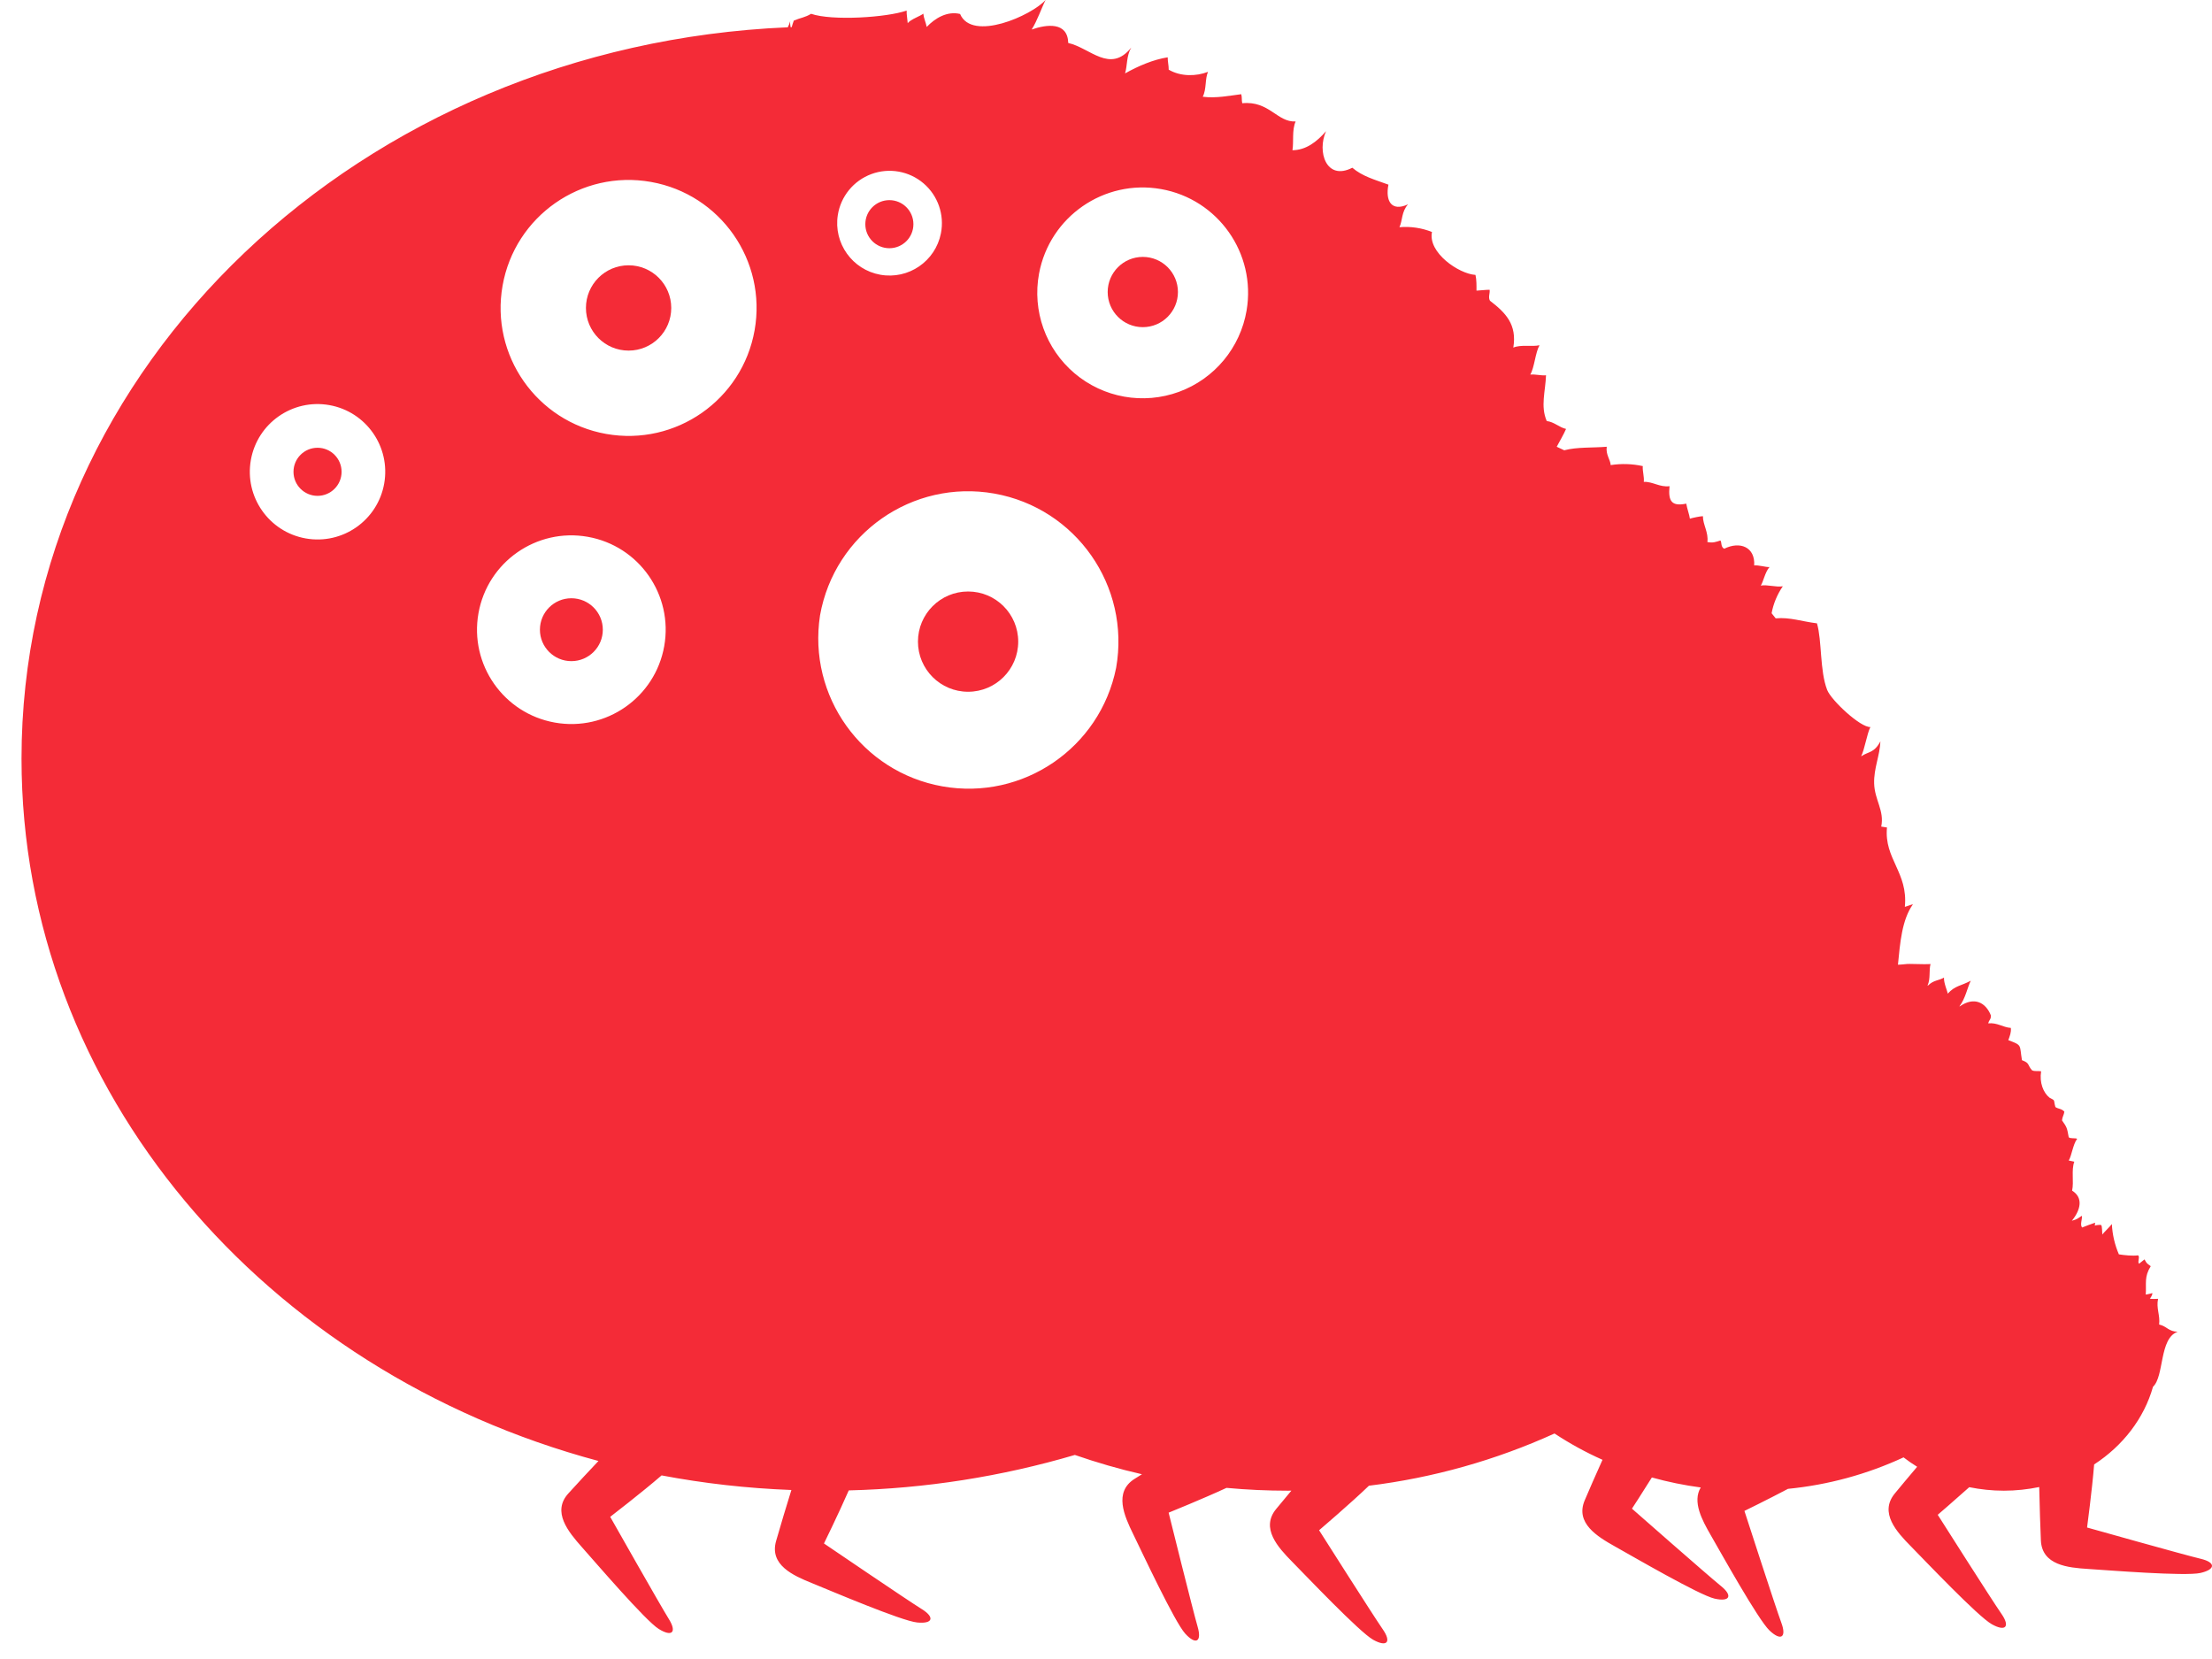
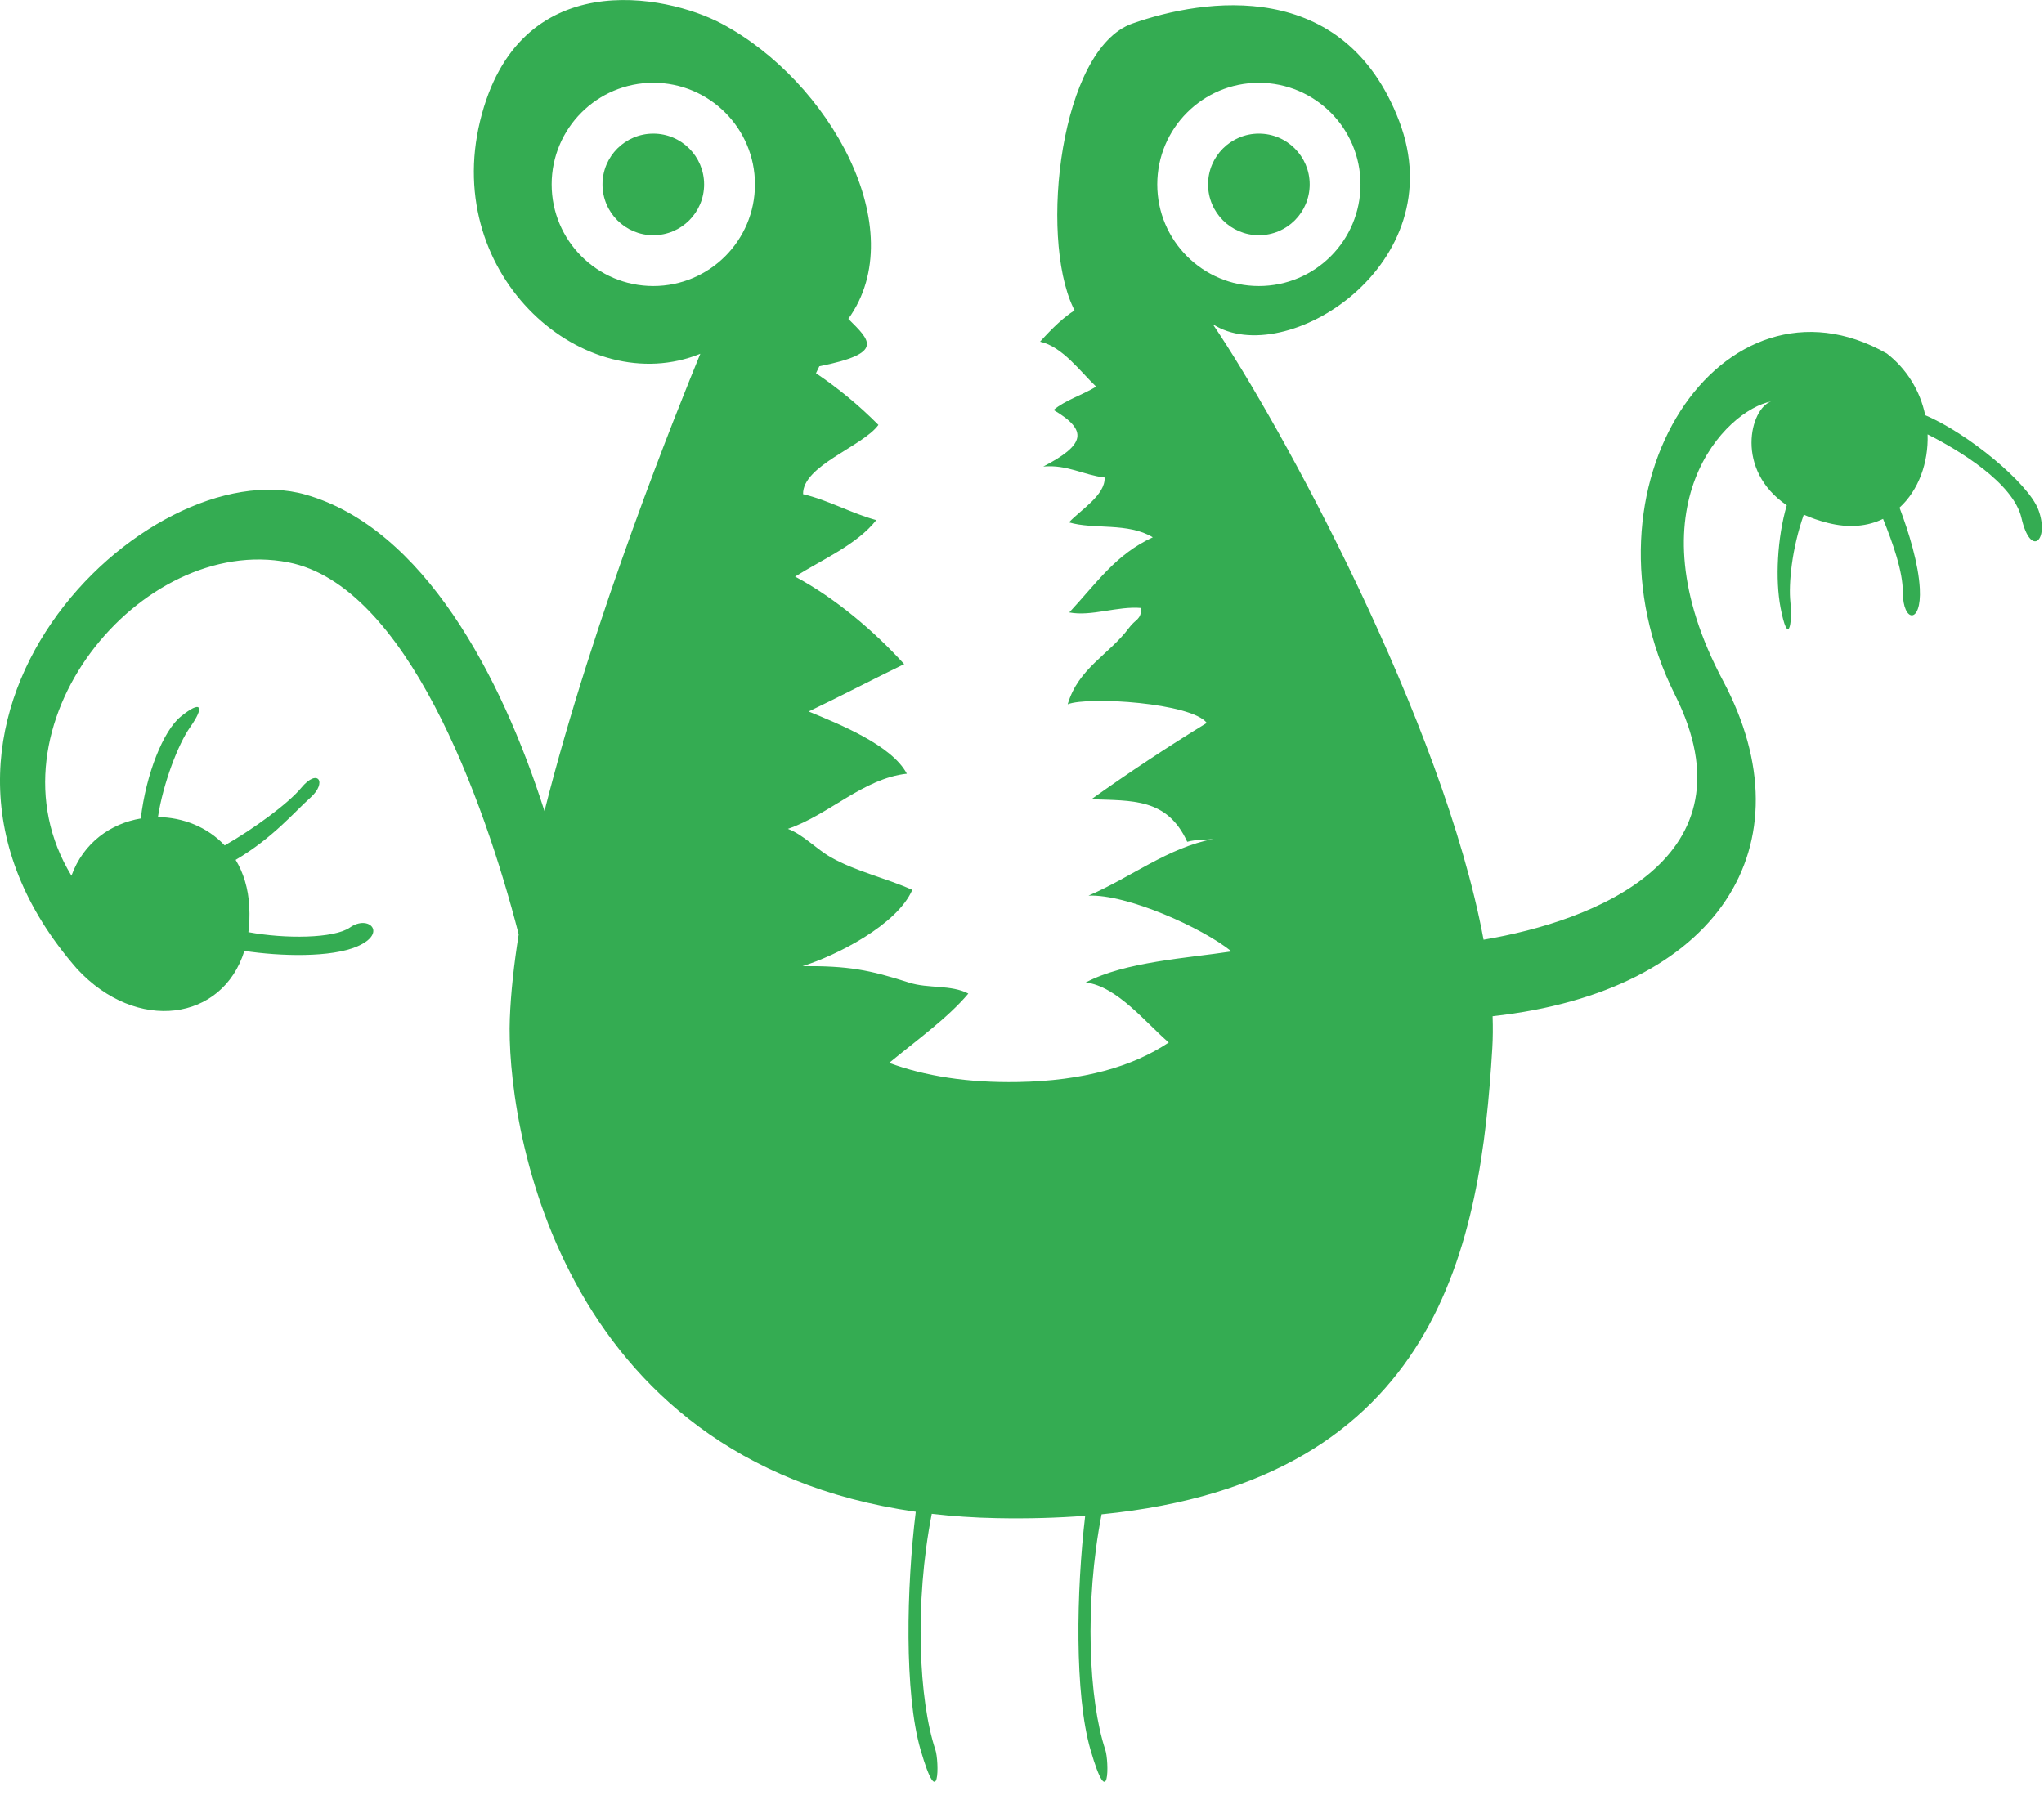
- <svg xmlns="http://www.w3.org/2000/svg" width="92" height="69" aria-labelledby="title-monster3">
-   <g transform="translate(0 -1)" fill-rule="nonzero" fill="#f42b37">
-     <circle cx="26.144" cy="13.808" r="1.774" />
-     <circle cx="47.531" cy="13.146" r="1.461" />
-     <circle cx="36.99" cy="10.324" r="1" />
-     <circle cx="40.264" cy="27.686" r="2.085" />
-     <circle cx="23.764" cy="27.19" r="1.308" />
-     <path d="M91.522 65.83c-.64-.15-4.718-1.299-4.718-1.299s.209-1.562.294-2.623c1.193-.775 2.076-1.912 2.448-3.23.474-.438.253-2.018 1.025-2.289-.395-.012-.431-.221-.77-.301.048-.387-.129-.674-.044-1.068-.067.002-.288.012-.346-.008.01.012.132-.174.104-.232-.025.018-.272.064-.27.064.031-.477-.071-.734.207-1.182-.172-.127-.156-.098-.259-.283l-.228.182c-.077-.086.054-.297-.045-.35-.216.033-.573-.006-.793-.041a3.625 3.625 0 0 1-.292-1.26c-.091.123-.316.328-.397.434-.009-.055-.002-.369-.05-.389.031-.016-.199-.014-.262.023.005-.043.012-.084.013-.125-.076.023-.495.178-.543.201-.098-.133.019-.344-.01-.488-.194.129-.195.145-.415.207.371-.453.481-.963.011-1.252.081-.381-.041-.854.091-1.205a4.332 4.332 0 0 1-.232-.049c.123-.193.172-.666.351-.904-.09-.041-.286.004-.351-.064-.072-.387-.067-.402-.279-.701.01-.139.08-.229.098-.363-.123-.133-.241-.104-.373-.191-.094-.326.02-.25-.244-.389-.261-.209-.426-.629-.35-1.098-.126-.027-.264.016-.38-.043-.2-.227-.079-.293-.417-.42-.11-.646.027-.609-.567-.832.062-.182.126-.322.104-.51-.322-.02-.57-.23-.939-.189.029-.143.121-.164.11-.33-.215-.541-.696-.795-1.297-.375l-.009-.008c.246-.32.324-.762.468-1.061-.388.215-.653.197-.958.539-.005-.092-.171-.445-.155-.67-.211.129-.435.1-.67.336l-.013-.006c.131-.293.05-.617.123-.893-.351.023-.874-.023-1.053.006-.103.01-.2.02-.302.023.09-.908.163-1.867.624-2.514-.083.016-.248.086-.337.107.142-1.434-.87-1.994-.743-3.301l-.239-.037c.138-.668-.275-1.102-.295-1.795-.018-.625.239-1.164.261-1.75-.267.494-.485.41-.802.623.15-.305.238-.92.384-1.219-.407.027-1.63-1.111-1.797-1.543-.312-.805-.212-2.045-.424-2.77-.629-.076-1.126-.262-1.717-.207a12.161 12.161 0 0 0-.169-.213c.07-.389.235-.789.466-1.121-.278.049-.642-.079-.918-.029.101-.139.18-.569.365-.771-.151.011-.45-.087-.638-.067.047-.767-.593-1.019-1.245-.695-.156-.071-.097-.276-.16-.342-.192.061-.312.11-.542.063.055-.395-.192-.736-.185-1.074-.117 0-.444.072-.542.104-.017-.15-.122-.437-.151-.626-.599.122-.76-.089-.696-.726-.409.052-.694-.194-1.071-.181.027-.195-.061-.459-.041-.654a3.623 3.623 0 0 0-1.336-.042c-.01-.224-.21-.431-.164-.763-.579.049-1.236.005-1.767.147-.104-.05-.209-.099-.313-.147.132-.25.284-.499.388-.741-.283-.063-.496-.294-.803-.328-.267-.616-.053-1.239-.03-1.904-.202.023-.447-.052-.655-.028.174-.292.207-.907.384-1.221-.318.07-.771-.038-1.089.098.158-.965-.32-1.449-.972-1.95-.082-.146.006-.302-.013-.455-.154-.001-.385.029-.547.036.001-.199.005-.458-.042-.654-.696-.044-1.986-.929-1.809-1.785a2.951 2.951 0 0 0-1.353-.199c.133-.29.08-.639.357-.952-.693.321-.949-.144-.815-.818-.581-.212-1.081-.344-1.502-.704-1.084.559-1.476-.669-1.093-1.52-.383.441-.832.788-1.397.792.059-.364-.028-.832.132-1.196-.768.041-1.1-.871-2.22-.758-.032-.132-.004-.246-.042-.376-.514.064-1.044.176-1.601.106.162-.316.088-.747.219-1.036-.489.188-1.129.206-1.635-.09.003-.159-.044-.351-.042-.514-.599.092-1.229.364-1.773.669.102-.345.049-.716.257-1.074-.882 1.097-1.714.008-2.62-.191-.025-.893-.901-.776-1.521-.56.237-.377.401-.877.58-1.231-.578.649-3.062 1.752-3.558.584-.531-.13-1.04.172-1.388.54-.032-.177-.12-.354-.142-.554-.106.097-.521.232-.648.396-.011-.166-.05-.359-.045-.524-.813.289-3.103.436-3.973.135-.258.156-.433.162-.719.282-.036.086-.063.191-.088.274l-.046.001c-.011-.082-.027-.165-.016-.254-.025.093-.06.179-.101.258C15.024 2.893.895 16.22.895 32.551c0 13.826 10.126 25.498 23.996 29.213a87.25 87.25 0 0 0-1.252 1.35c-.696.764 0 1.598.557 2.227.557.625 2.644 3.061 3.2 3.408.558.348.766.139.418-.418-.348-.557-2.435-4.244-2.435-4.244s1.335-1.027 2.137-1.723c1.753.332 3.557.537 5.399.607a100.81 100.81 0 0 0-.636 2.121c-.285.996.709 1.436 1.485 1.75.777.316 3.727 1.574 4.381 1.639.653.066.747-.213.189-.559-.56-.344-4.064-2.727-4.064-2.727s.611-1.246 1.031-2.207a36.457 36.457 0 0 0 9.404-1.475c.905.314 1.837.586 2.79.803l-.305.191c-.876.551-.43 1.541-.062 2.293.368.754 1.725 3.66 2.167 4.145.442.485.7.34.515-.291-.185-.629-1.205-4.74-1.205-4.74s1.443-.584 2.406-1.031a27.6 27.6 0 0 0 2.553.117l.146-.002c-.243.289-.461.553-.634.764-.656.799.081 1.598.668 2.195.589.596 2.796 2.924 3.369 3.244.573.318.771.1.396-.439-.374-.537-2.646-4.117-2.646-4.117s1.312-1.119 2.073-1.852a26.509 26.509 0 0 0 7.718-2.172 13.95 13.95 0 0 0 1.996 1.094c-.292.65-.558 1.254-.739 1.684-.405.949.525 1.51 1.257 1.92.731.408 3.503 2.023 4.144 2.17.64.145.768-.121.257-.531-.512-.412-3.694-3.211-3.694-3.211s.403-.613.828-1.297a14.94 14.94 0 0 0 2.033.416c-.358.592.058 1.359.406 1.965.42.727 1.977 3.529 2.453 3.982.476.453.721.289.491-.326-.229-.615-1.533-4.646-1.533-4.646s.955-.465 1.812-.918a14.881 14.881 0 0 0 4.806-1.309c.18.139.369.27.566.391-.364.428-.69.82-.931 1.113-.656.799.081 1.598.668 2.193.588.598 2.796 2.926 3.37 3.244.573.32.771.1.396-.438-.377-.537-2.647-4.115-2.647-4.115s.656-.561 1.311-1.148c.462.093.944.146 1.44.146.505 0 .998-.055 1.47-.152.018.854.045 1.672.069 2.219.046 1.033 1.128 1.135 1.964 1.188.835.053 4.033.311 4.674.166.639-.148.639-.442.001-.591zM15.979 21.113a2.815 2.815 0 1 1-5.545-.983 2.815 2.815 0 1 1 5.545.983zm11.647 6.762a3.923 3.923 0 1 1-7.726-1.37 3.923 3.923 0 0 1 7.726 1.37zm3.759-13.139a5.322 5.322 0 1 1-10.482-1.857 5.322 5.322 0 1 1 10.482 1.857zm3.461-4.793a2.178 2.178 0 1 1 4.288.762 2.178 2.178 0 0 1-4.288-.762zm11.575 18.834a6.255 6.255 0 0 1-12.315-2.182 6.255 6.255 0 0 1 7.249-5.067 6.257 6.257 0 0 1 5.066 7.249zm5.427-14.866a4.384 4.384 0 1 1-8.633-1.531 4.384 4.384 0 0 1 8.633 1.531z" />
-     <circle cx="13.207" cy="20.623" r="1" />
+ <svg xmlns="http://www.w3.org/2000/svg" width="92" height="81" aria-labelledby="title-monster5">
+   <g fill-rule="nonzero" fill="#34ac52">
+     <circle cx="56.662" cy="8.302" r="2.287" />
+     <circle cx="29.405" cy="8.302" r="2.287" />
+     <path d="M91.746 22.946c-.449-1.198-3.191-3.454-5.092-4.254a4.717 4.717 0 0 0-1.727-2.777c-7.371-4.193-14.234 5.973-9.531 15.376 3.68 7.36-3.639 10.173-8.621 11.013-1.816-9.788-9.121-23.191-12.188-27.711 3.24 2.097 10.865-2.668 8.387-9.149-2.479-6.481-8.768-5.528-12.01-4.384-3.238 1.144-4.192 9.531-2.668 12.771l.068.143c-.473.297-.979.772-1.551 1.408 1.006.218 1.834 1.374 2.524 2.023-.613.378-1.402.614-1.916 1.051 1.59.935 1.398 1.578-.463 2.548 1.069-.098 1.799.38 2.76.493.041.792-1.094 1.467-1.604 2.019 1.117.332 2.656-.006 3.773.672-1.668.775-2.488 2.013-3.758 3.382.994.194 2.172-.295 3.244-.199-.021.552-.252.483-.549.885-.912 1.228-2.283 1.813-2.768 3.449.934-.366 5.568-.063 6.262.839a87.3 87.3 0 0 0-5.193 3.437c1.816.072 3.406-.066 4.312 1.915.408-.113.766-.077 1.186-.129-2.072.398-3.67 1.706-5.631 2.554 1.734-.074 5.123 1.443 6.439 2.511-2.004.305-4.797.465-6.562 1.397 1.418.173 2.719 1.836 3.732 2.699 0 .003.002.004.004.005-1.619 1.08-3.83 1.727-6.789 1.779-2.275.04-4.191-.271-5.795-.862 1.246-1.025 2.66-2.041 3.563-3.121-.778-.408-1.807-.216-2.666-.493-1.806-.582-2.757-.755-4.795-.741 1.526-.48 4.253-1.855 4.939-3.434-1.185-.534-2.521-.823-3.655-1.462-.675-.381-1.25-1.026-1.946-1.285 1.846-.628 3.402-2.271 5.356-2.483-.684-1.294-3.065-2.241-4.419-2.802 1.446-.689 2.874-1.442 4.299-2.131-1.346-1.481-3.098-2.973-4.91-3.94 1.2-.759 2.782-1.435 3.654-2.544-1.115-.303-2.162-.901-3.295-1.166-.03-1.288 2.688-2.146 3.392-3.12a18.632 18.632 0 0 0-2.811-2.326l.15-.311c2.951-.594 2.302-1.142 1.306-2.137 2.908-4.033-.854-10.716-5.709-13.294-2.487-1.321-9.149-2.669-10.865 4.384-1.715 7.052 4.766 12.58 9.912 10.483-.963 2.34-4.807 11.832-7.014 20.588-1.941-6.092-5.445-12.73-10.747-14.246C6.646 20.235-6.19 32.562 3.468 43.618c2.687 2.901 6.554 2.35 7.531-.81 1.626.247 3.913.309 5.092-.207 1.355-.593.509-1.44-.338-.848-.712.5-2.924.519-4.573.21.046-.356.061-.736.04-1.142-.042-.831-.266-1.535-.614-2.111 1.676-.986 2.646-2.16 3.368-2.802.763-.679.339-1.355-.423-.431-.57.691-2.154 1.852-3.438 2.582-.786-.838-1.894-1.265-3.005-1.275.238-1.539.918-3.293 1.444-4.039.679-.96.508-1.243-.423-.48-.779.637-1.557 2.575-1.792 4.581-1.343.226-2.58 1.08-3.121 2.578-4.067-6.679 3.121-15.406 9.766-14.106 5.296 1.036 8.781 10.592 10.364 16.745-.213 1.344-.354 2.619-.399 3.789-.175 4.452 1.975 19.885 18.271 22.205-.418 3.382-.524 8.158.217 10.719.859 2.966.836.51.667 0-.745-2.23-.953-6.587-.164-10.627.932.107 1.906.177 2.928.195 1.417.028 2.74-.012 3.978-.106-.398 3.37-.488 8.022.24 10.538.859 2.966.836.51.666 0-.742-2.227-.953-6.57-.168-10.604 15.266-1.511 17.062-12.281 17.586-20.985.027-.461.031-.94.014-1.438 10.215-1.134 14.297-7.725 10.375-15.094-4.193-7.878.127-12.2 2.16-12.581-.949.317-1.637 3.087.705 4.672-.434 1.477-.52 3.354-.281 4.605.34 1.779.547.763.443-.254-.084-.814.064-2.399.604-3.929.316.143.674.268 1.072.37.973.25 1.814.153 2.496-.179.451 1.114.891 2.362.891 3.314 0 1.355.848 1.44.764-.169-.059-1.12-.488-2.527-.914-3.651.855-.78 1.307-2.019 1.264-3.298 1.383.693 3.861 2.184 4.225 3.762.422 1.832 1.27.985.76-.371zM29.405 12.877a4.575 4.575 0 1 1 0-9.15 4.575 4.575 0 0 1 0 9.15zm27.257-9.149a4.574 4.574 0 0 1 4.574 4.575 4.574 4.574 0 1 1-9.148 0 4.575 4.575 0 0 1 4.574-4.575z" />
  </g>
</svg>
